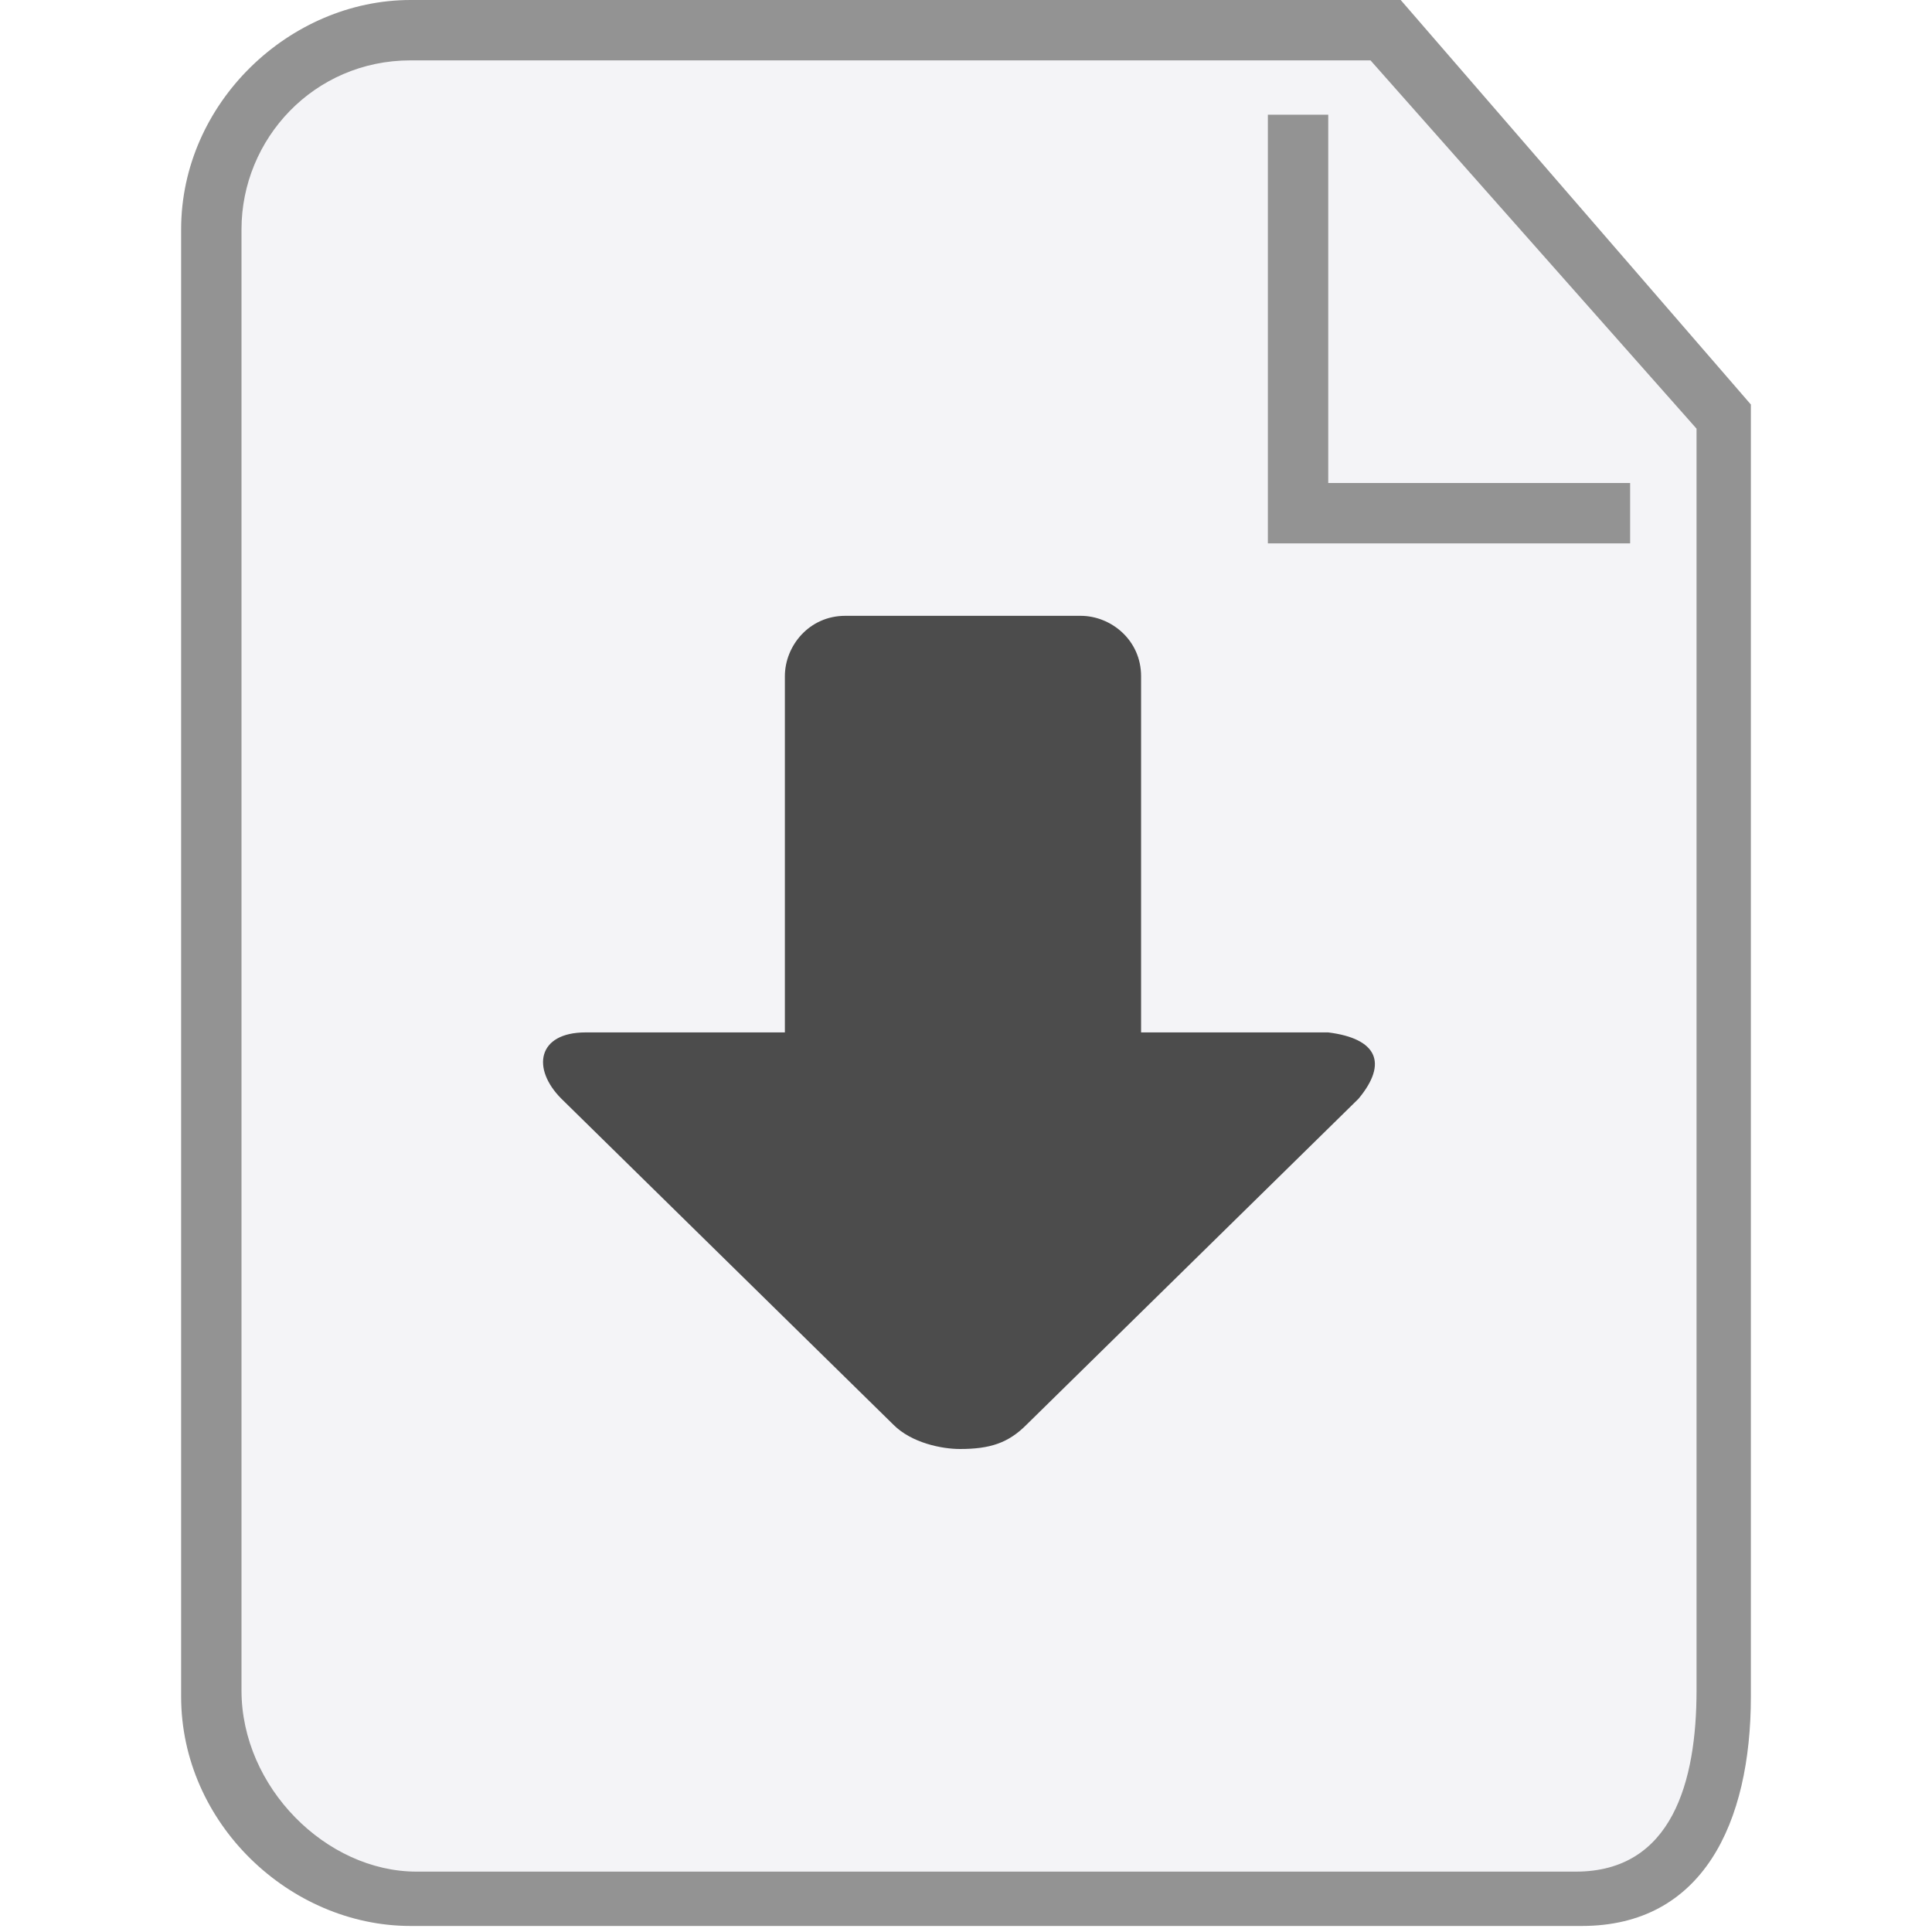
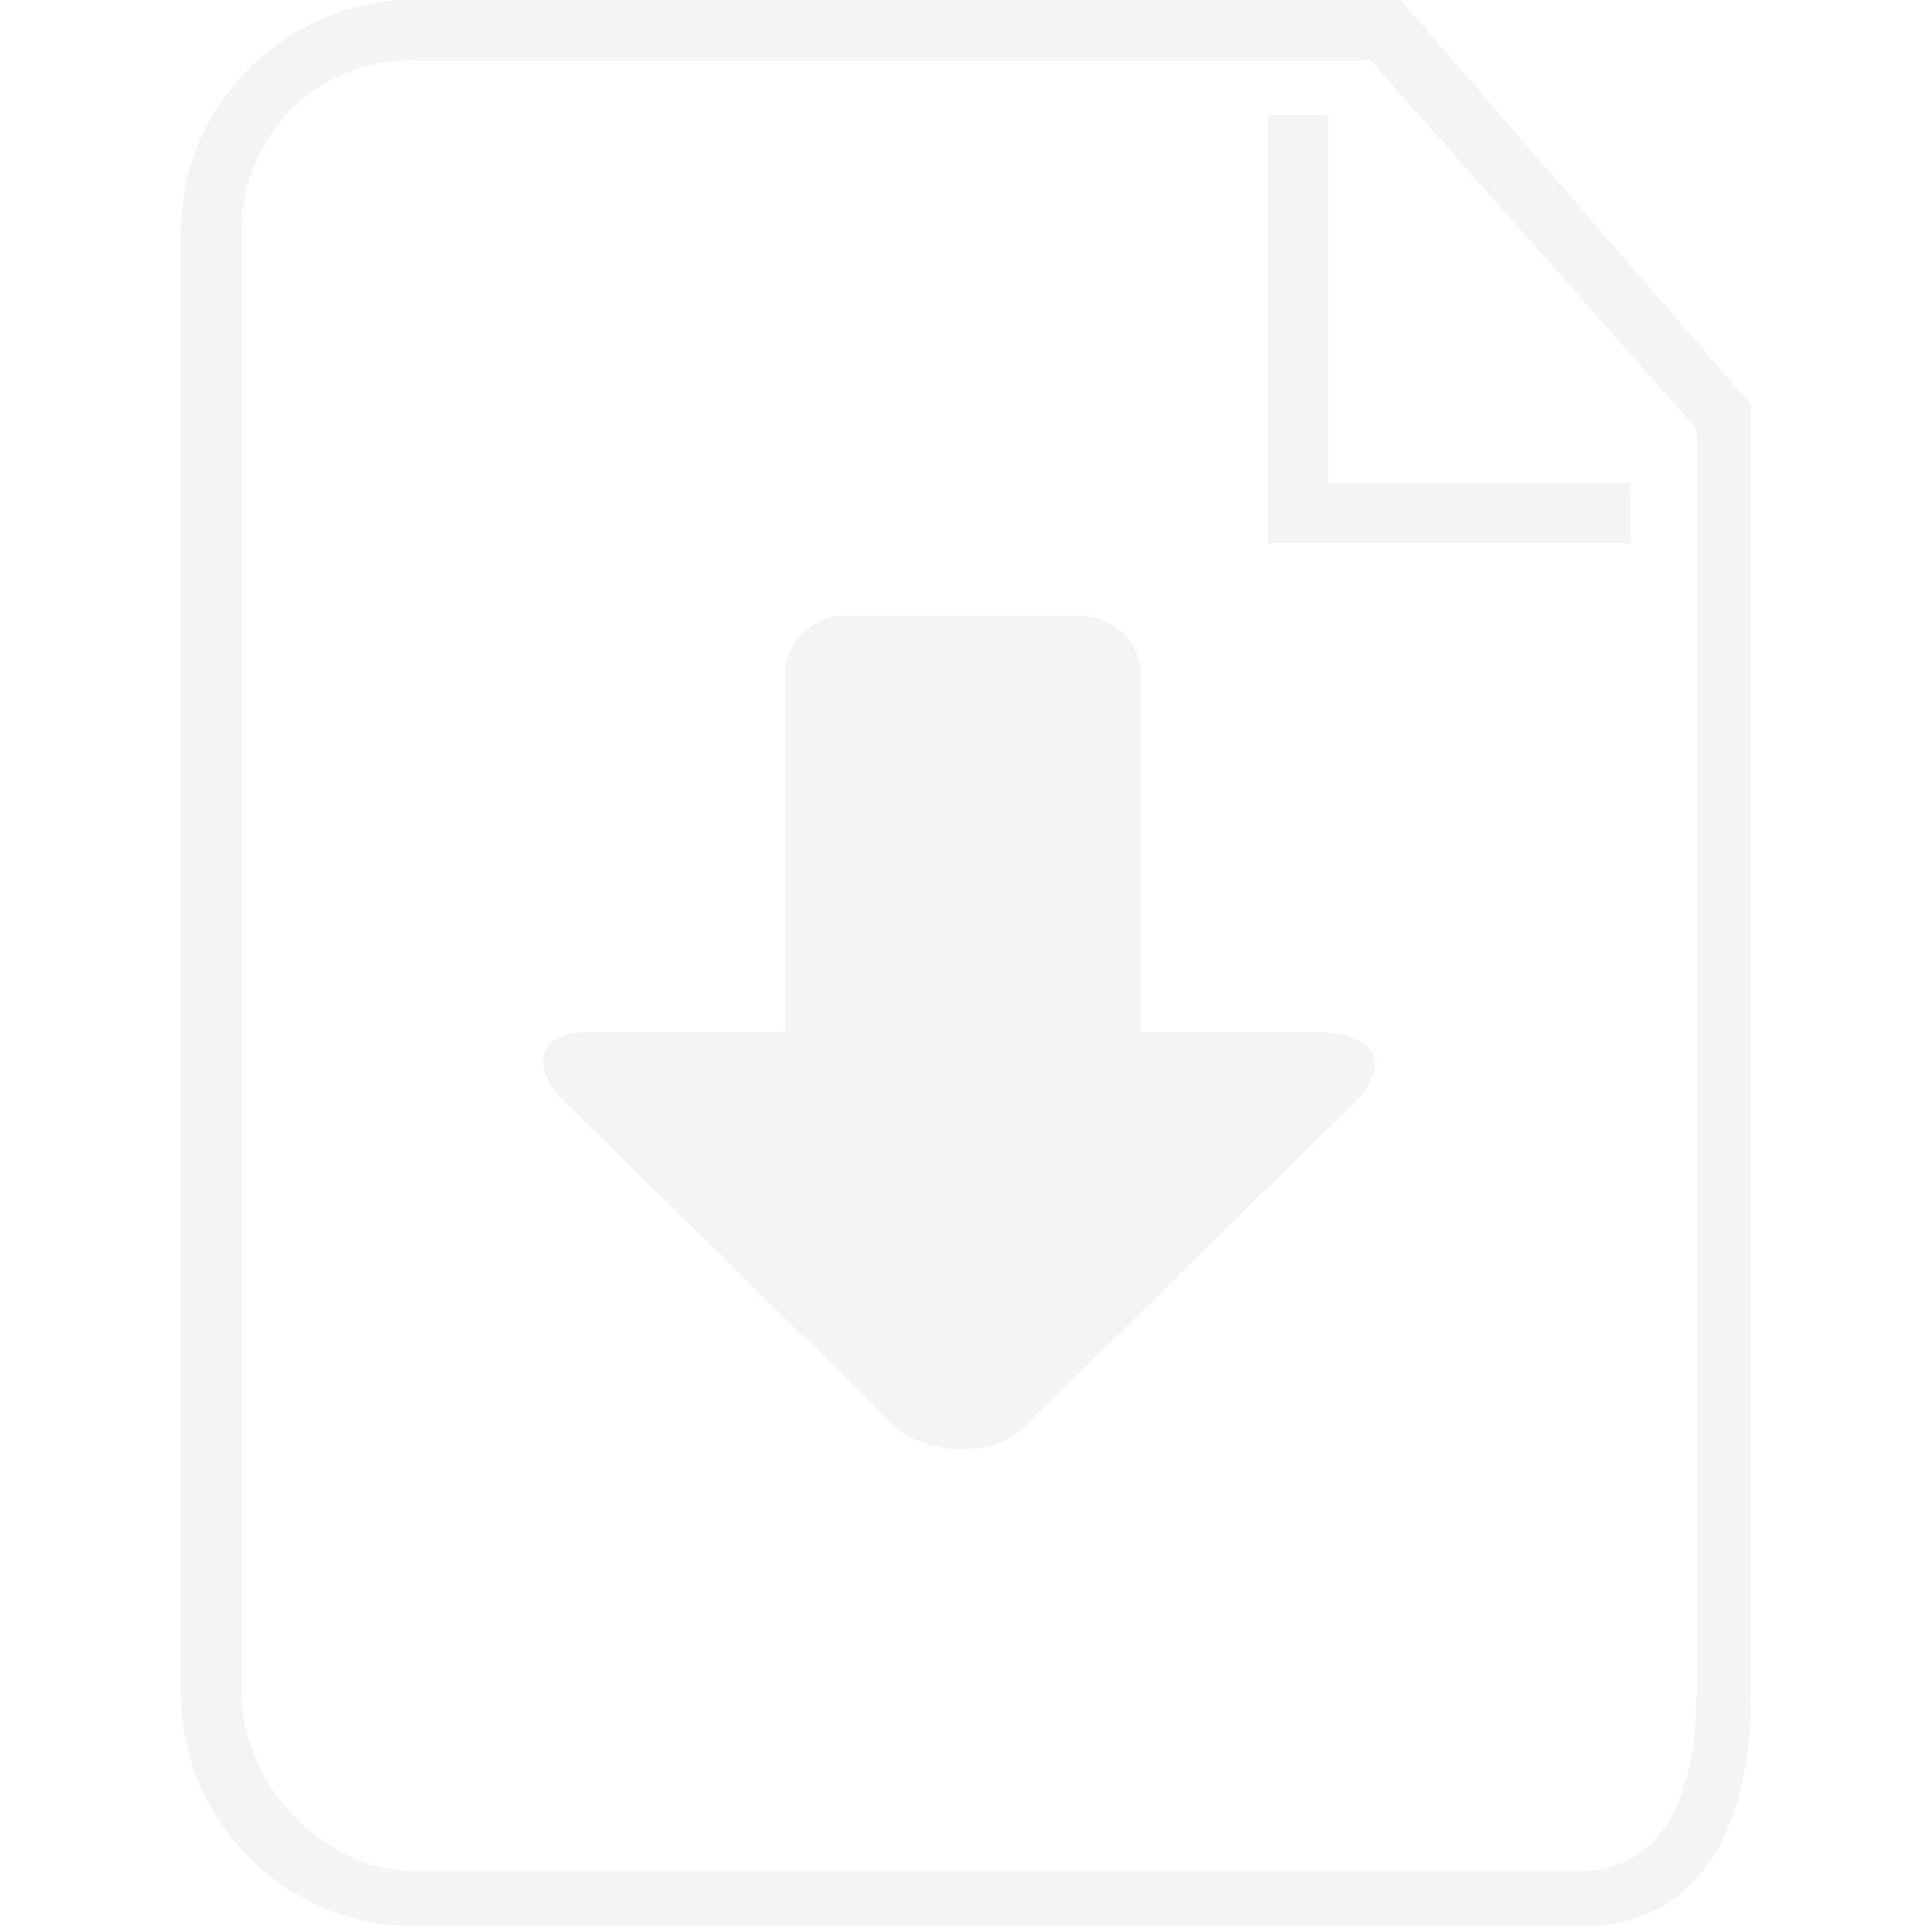
<svg xmlns="http://www.w3.org/2000/svg" width="32" height="32">
-   <path fill="#f4f4f7" d="M26.2 31.4H6.8c-1.8 0-3.4-1.5-3.4-3.3V3.8C3.4 2 5 .5 6.8.5H23l5.6 6.4V28c.1 1.9-.6 3.4-2.4 3.4z" />
-   <path fill="#939393" d="M26.2 31.9H6.8c-2 0-3.8-1.7-3.8-3.8V3.8C3 1.7 4.8 0 6.8 0h16.4L29 6.7v21.4c0 2.1-.8 3.8-2.8 3.8zM6.8 1C5.2 1 4 2.3 4 3.8V28c0 1.6 1.4 3 2.9 3h19.2c1.6 0 2-1.5 2-3V7.1L22.7 1H6.8z" />
-   <path fill="#4c4c4c" d="M22.5 18.2 17 23.6c-.3.3-.6.4-1.1.4-.3 0-.8-.1-1.1-.4l-5.5-5.4c-.5-.5-.4-1.1.4-1.1H13v-5.9c0-.5.4-1 1-1h3.9c.5 0 1 .4 1 1v5.9H22c.8.1 1 .5.5 1.1z" />
-   <path fill="#939393" d="M27 9h-6V1.9h1V8h5z" />
+   <path fill="#f4f4f700" d="M26.2 31.4H6.8c-1.8 0-3.4-1.5-3.4-3.3V3.8C3.4 2 5 .5 6.8.5H23l5.6 6.4V28c.1 1.9-.6 3.4-2.4 3.4z" />
+   <path fill="#f4f4f7" d="M26.2 31.9H6.8c-2 0-3.8-1.7-3.8-3.8V3.8C3 1.7 4.8 0 6.8 0h16.4L29 6.7v21.4c0 2.1-.8 3.8-2.8 3.8zM6.8 1C5.2 1 4 2.3 4 3.8V28c0 1.6 1.4 3 2.9 3h19.2c1.6 0 2-1.5 2-3V7.1L22.7 1H6.8z" />
+   <path fill="#f4f4f7" d="M22.5 18.2 17 23.6c-.3.3-.6.4-1.1.4-.3 0-.8-.1-1.1-.4l-5.5-5.4c-.5-.5-.4-1.1.4-1.1H13v-5.9c0-.5.4-1 1-1h3.9c.5 0 1 .4 1 1v5.9H22c.8.1 1 .5.5 1.1z" />
+   <path fill="#f4f4f7" d="M27 9h-6V1.9h1V8h5z" />
</svg>
